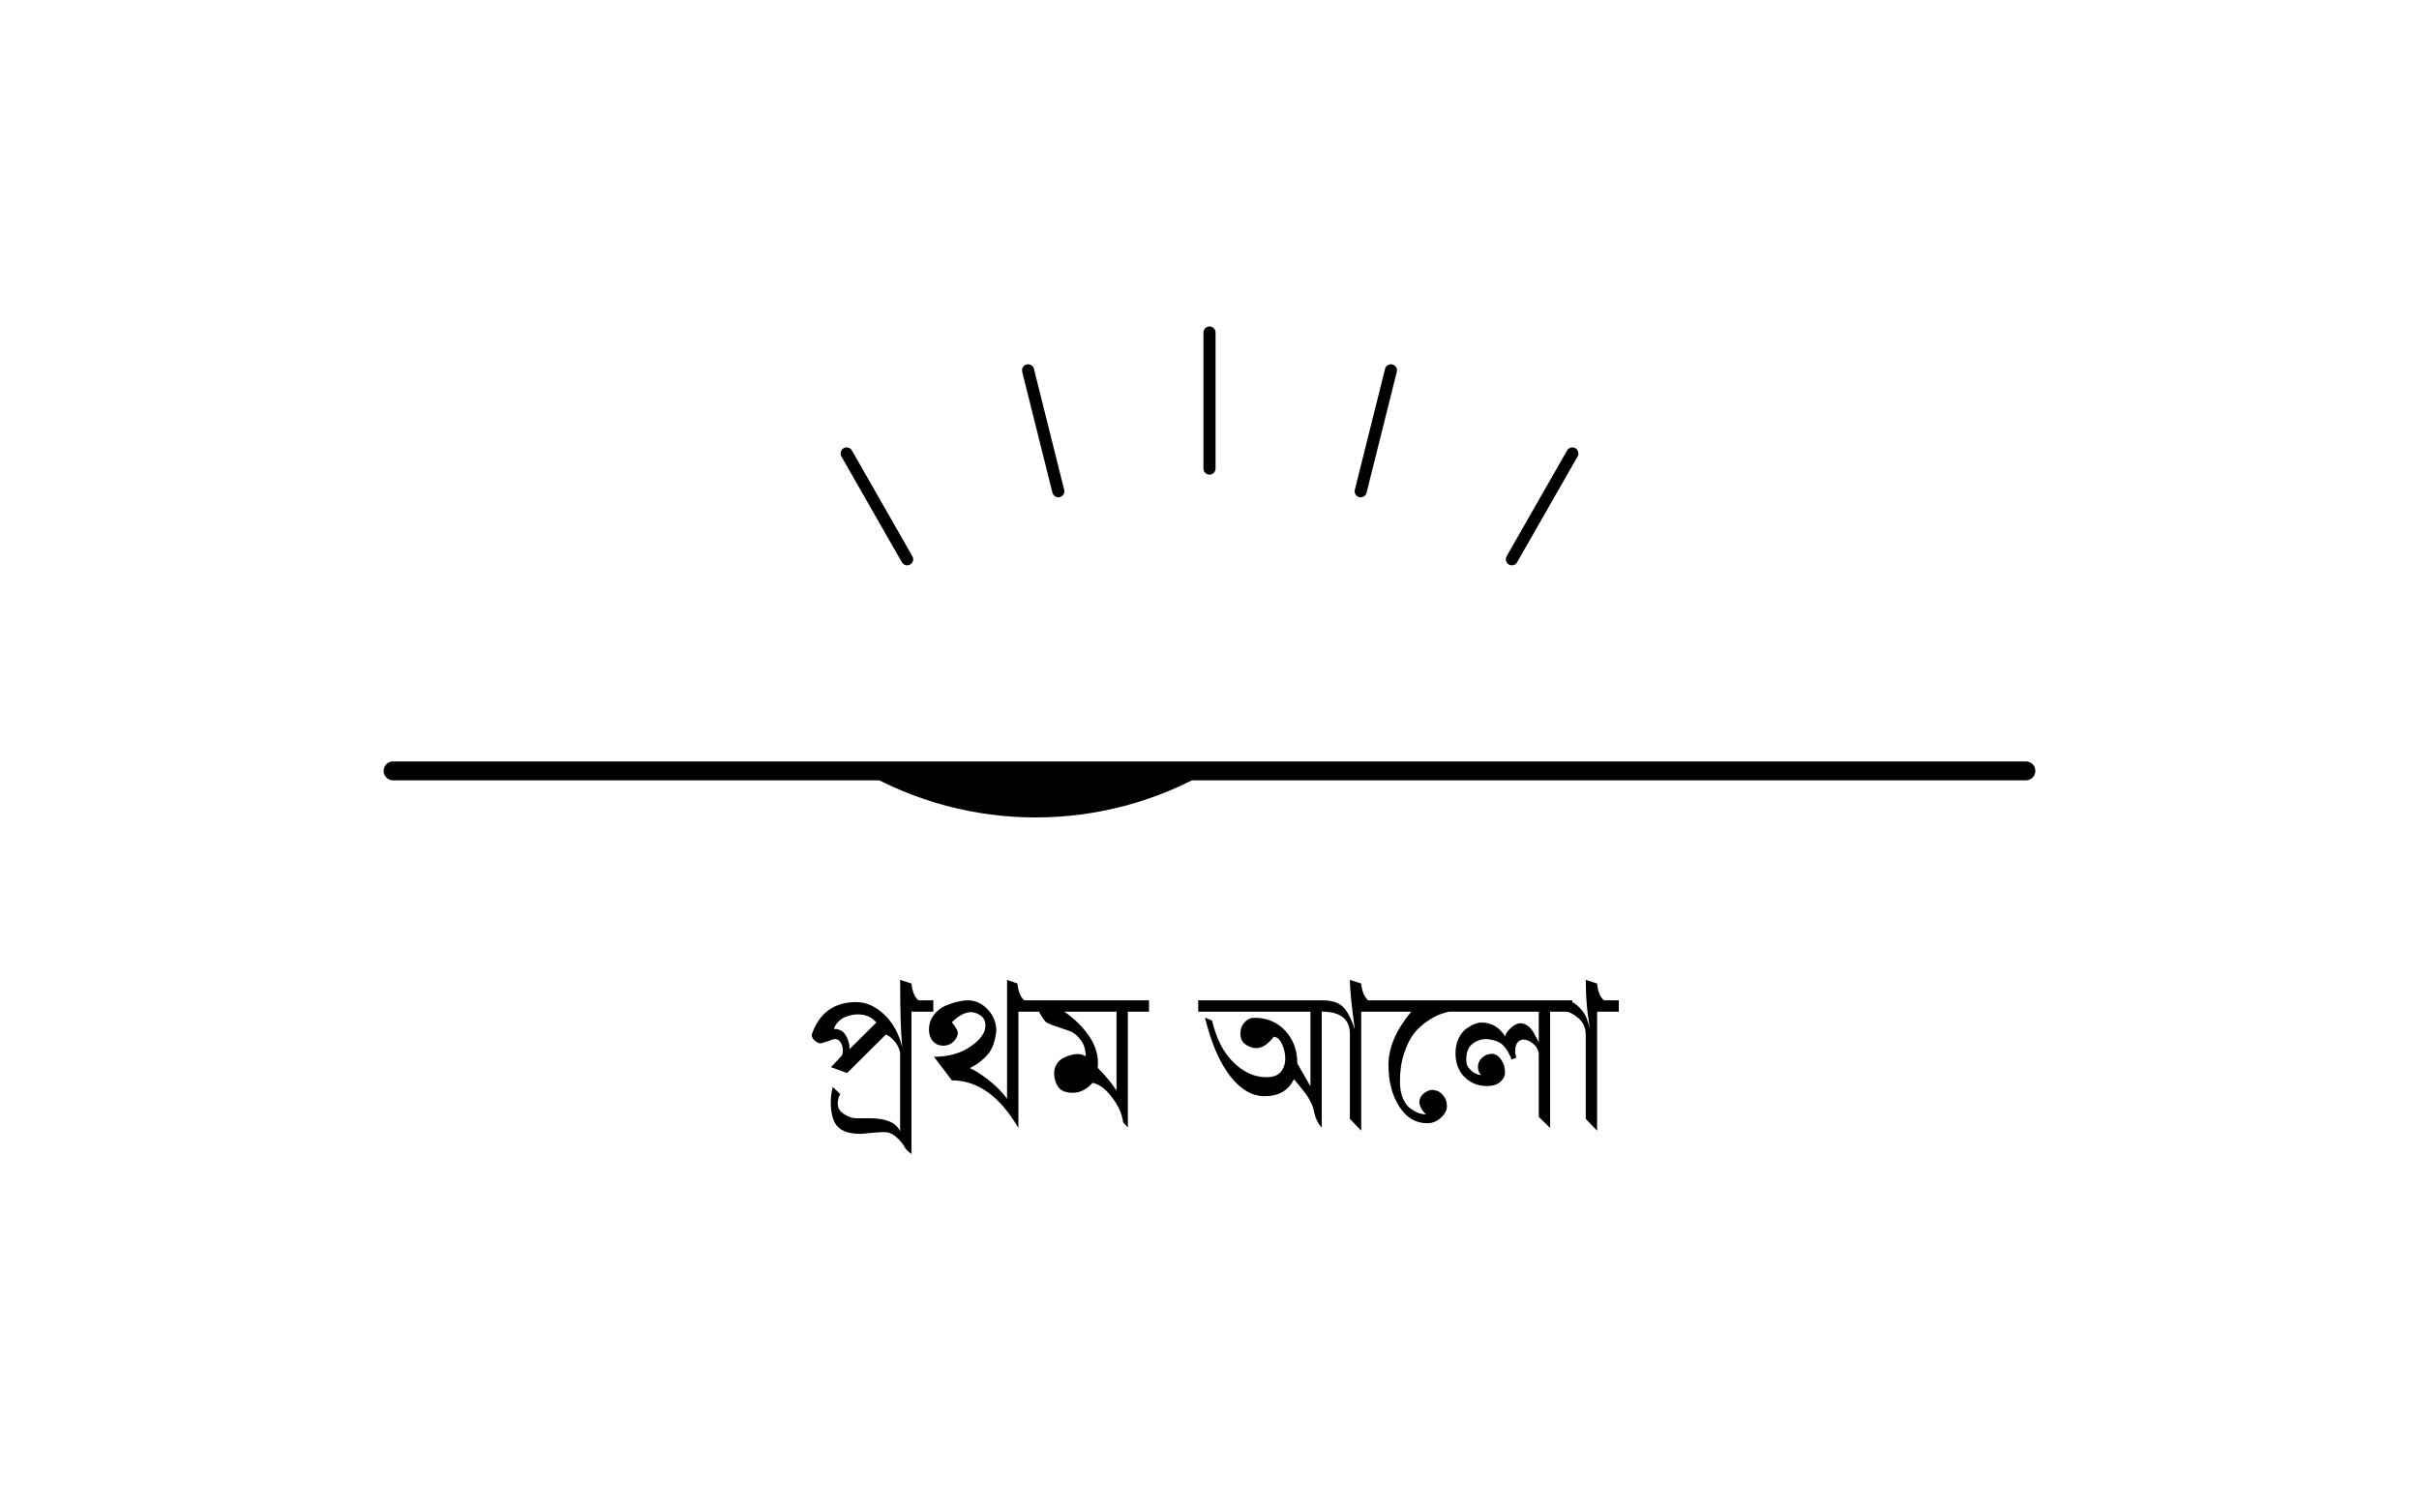
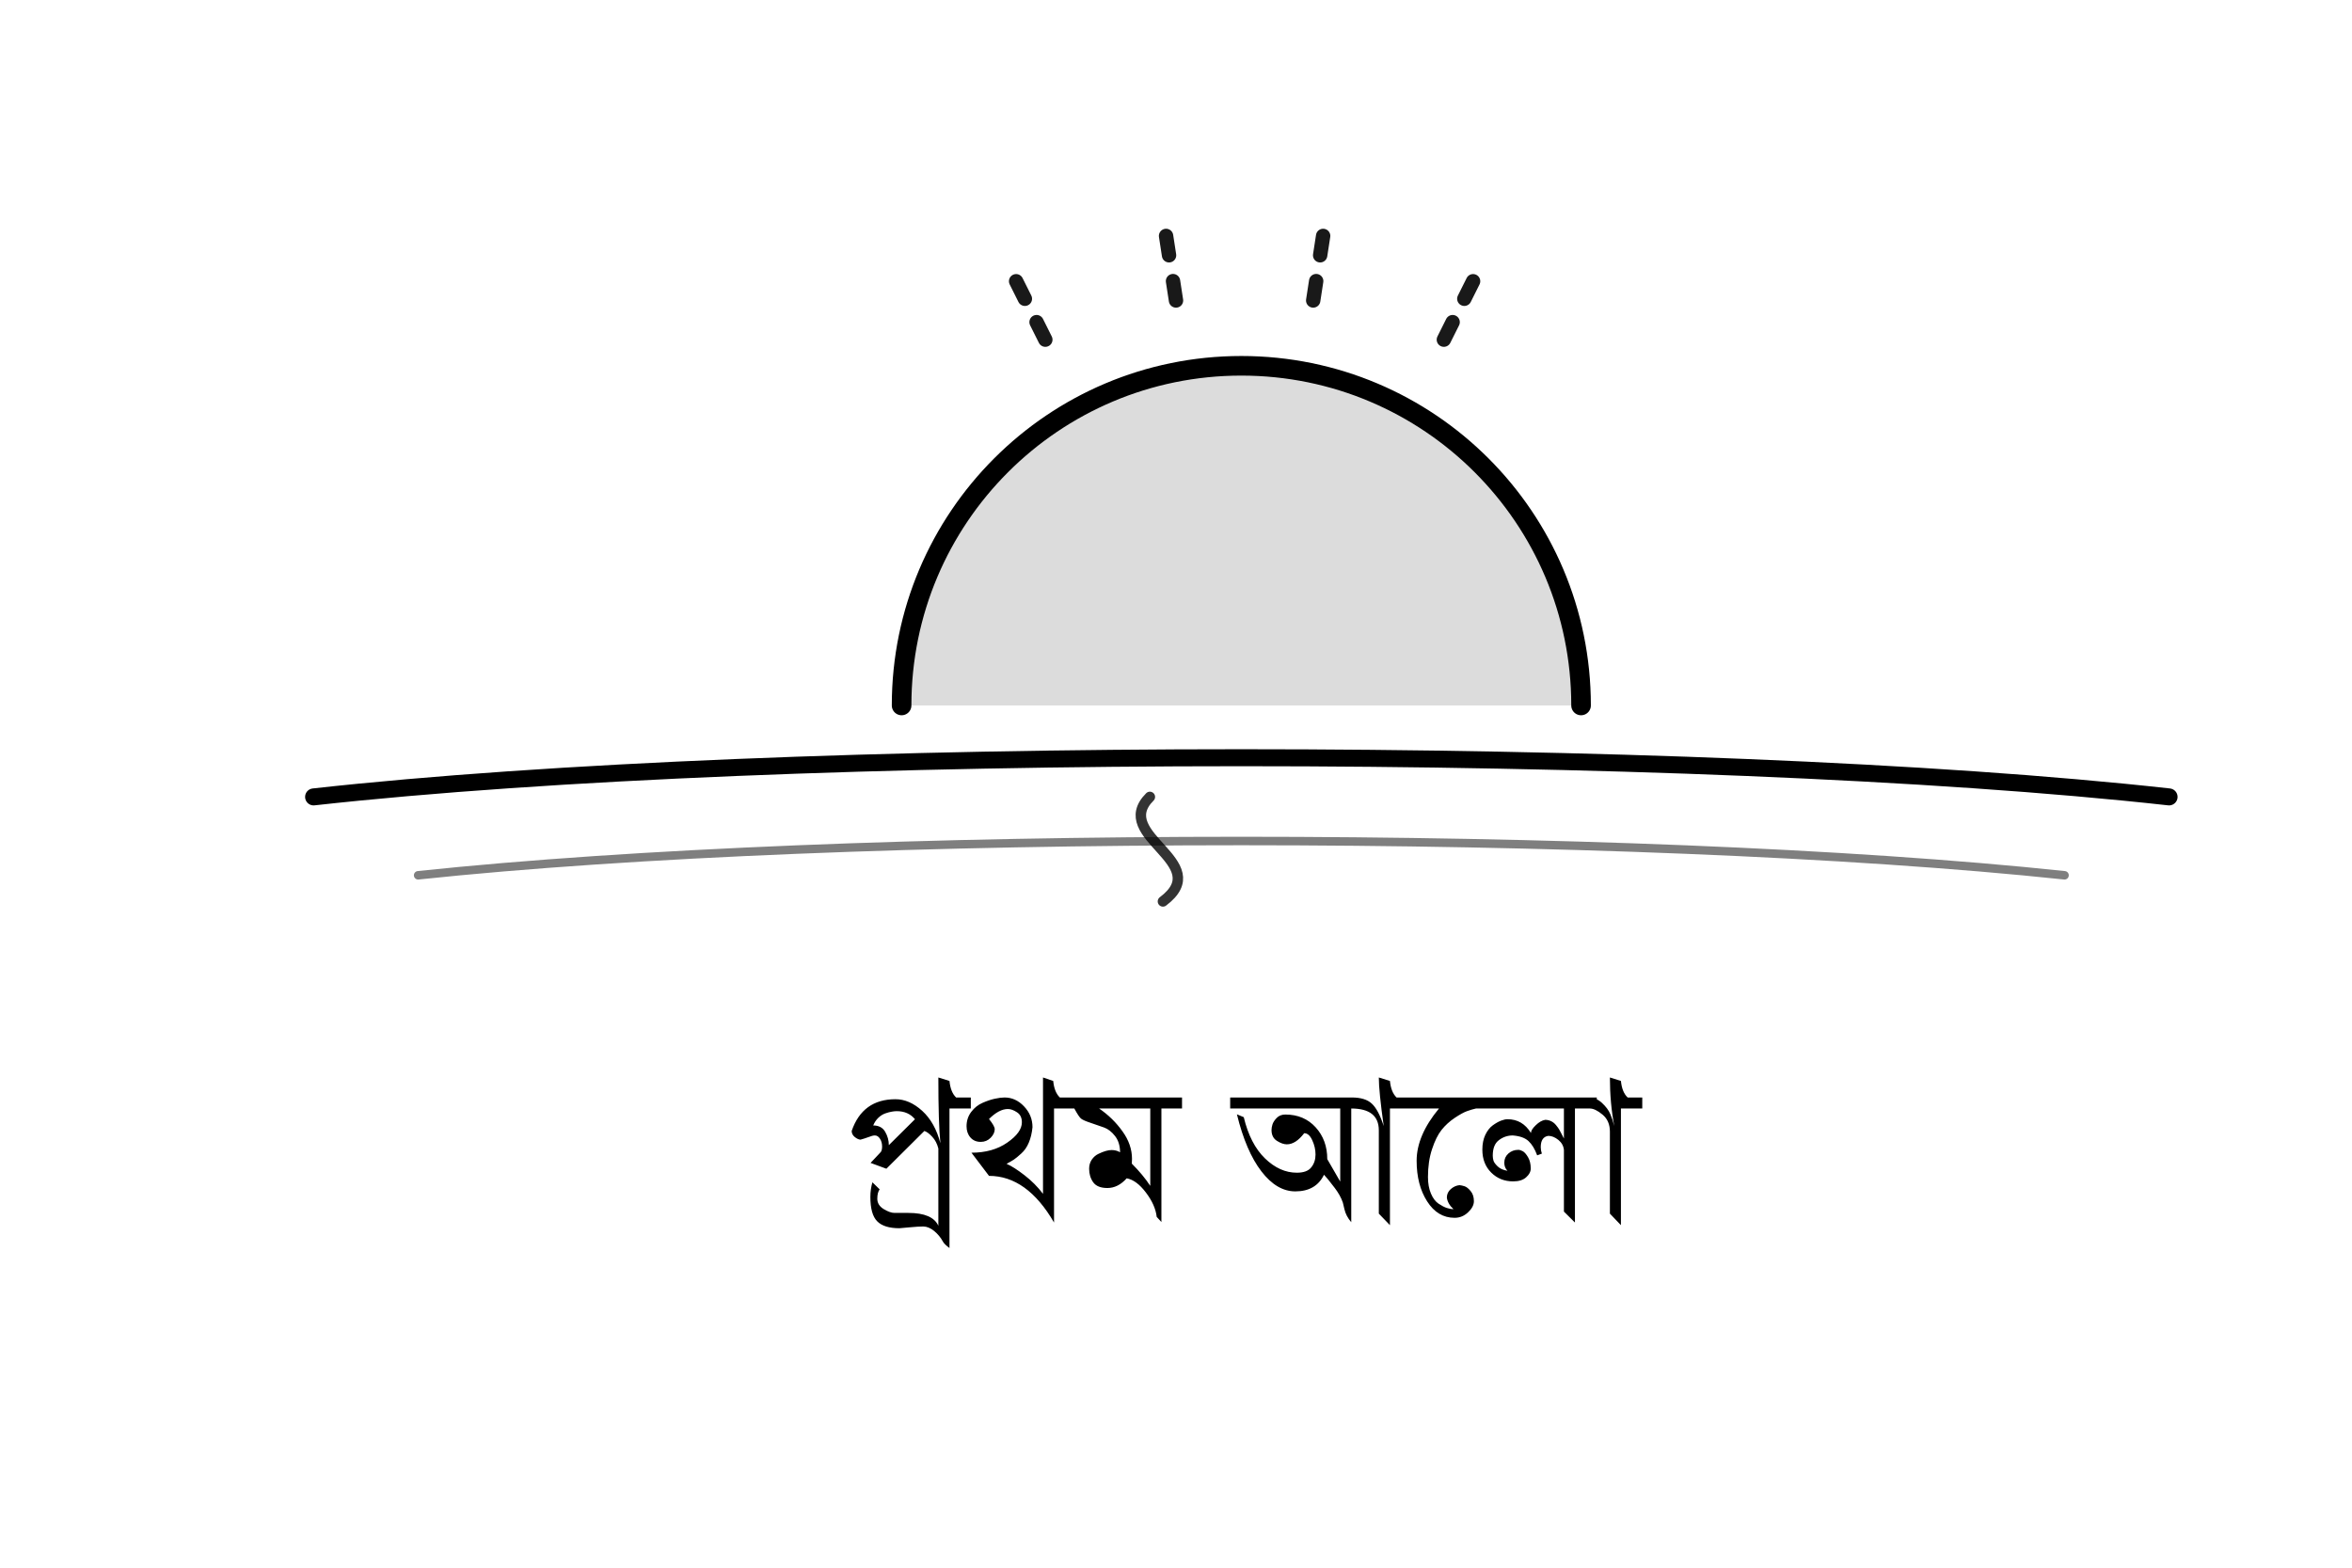
- <svg xmlns="http://www.w3.org/2000/svg" viewBox="0 0 320 200" role="img" aria-label="Pratham Aalo mono logo">
+ <svg xmlns="http://www.w3.org/2000/svg" viewBox="0 0 360 240" role="img" aria-label="Pratham Aalo mono logo">
  <g fill="none" stroke="currentColor" stroke-linecap="round">
-     <path d="M52 102 H268" stroke-width="2.5" />
-     <path d="M160 102 A46 46 0 0 1 114 102 Z" fill="currentColor" stroke="none" />
-     <g stroke-width="1.6">
-       <path d="M120 74 L112 60" />
-       <path d="M140 65 L136 49" />
-       <path d="M160 62 L160 44" />
-       <path d="M180 65 L184 49" />
-       <path d="M200 74 L208 60" />
+     <g stroke-width="2.2" opacity="0.9">
+       <path d="M160 52 l-6 -12" stroke-dasharray="3 4" />
+       <path d="M180 46 l-2 -13" stroke-dasharray="3 4" />
+       <path d="M201 46 l2 -13" stroke-dasharray="3 4" />
+       <path d="M221 52 l6 -12" stroke-dasharray="3 4" />
    </g>
+     <path d="M138 108 A52 52 0 0 1 242 108" stroke-width="3" />
+     <path d="M138 108 A52 52 0 0 1 242 108 Z" fill="currentColor" stroke="none" opacity="0.14" />
+     <path d="M48 122 C 120 114, 260 114, 332 122" stroke-width="2.6" />
+     <path d="M64 134 C 130 127, 250 127, 316 134" stroke-width="1.3" opacity="0.5" />
+     <path d="M176 122 C 170 128, 186 132, 178 138" stroke-width="1.6" opacity="0.8" />
  </g>
-   <text x="160" y="150" text-anchor="middle" font-family="serif" font-size="30" fill="currentColor">প্রথম আলো</text>
+   <text x="190" y="188" text-anchor="middle" font-family="serif" font-size="34" fill="currentColor">প্রথম আলো</text>
</svg>
